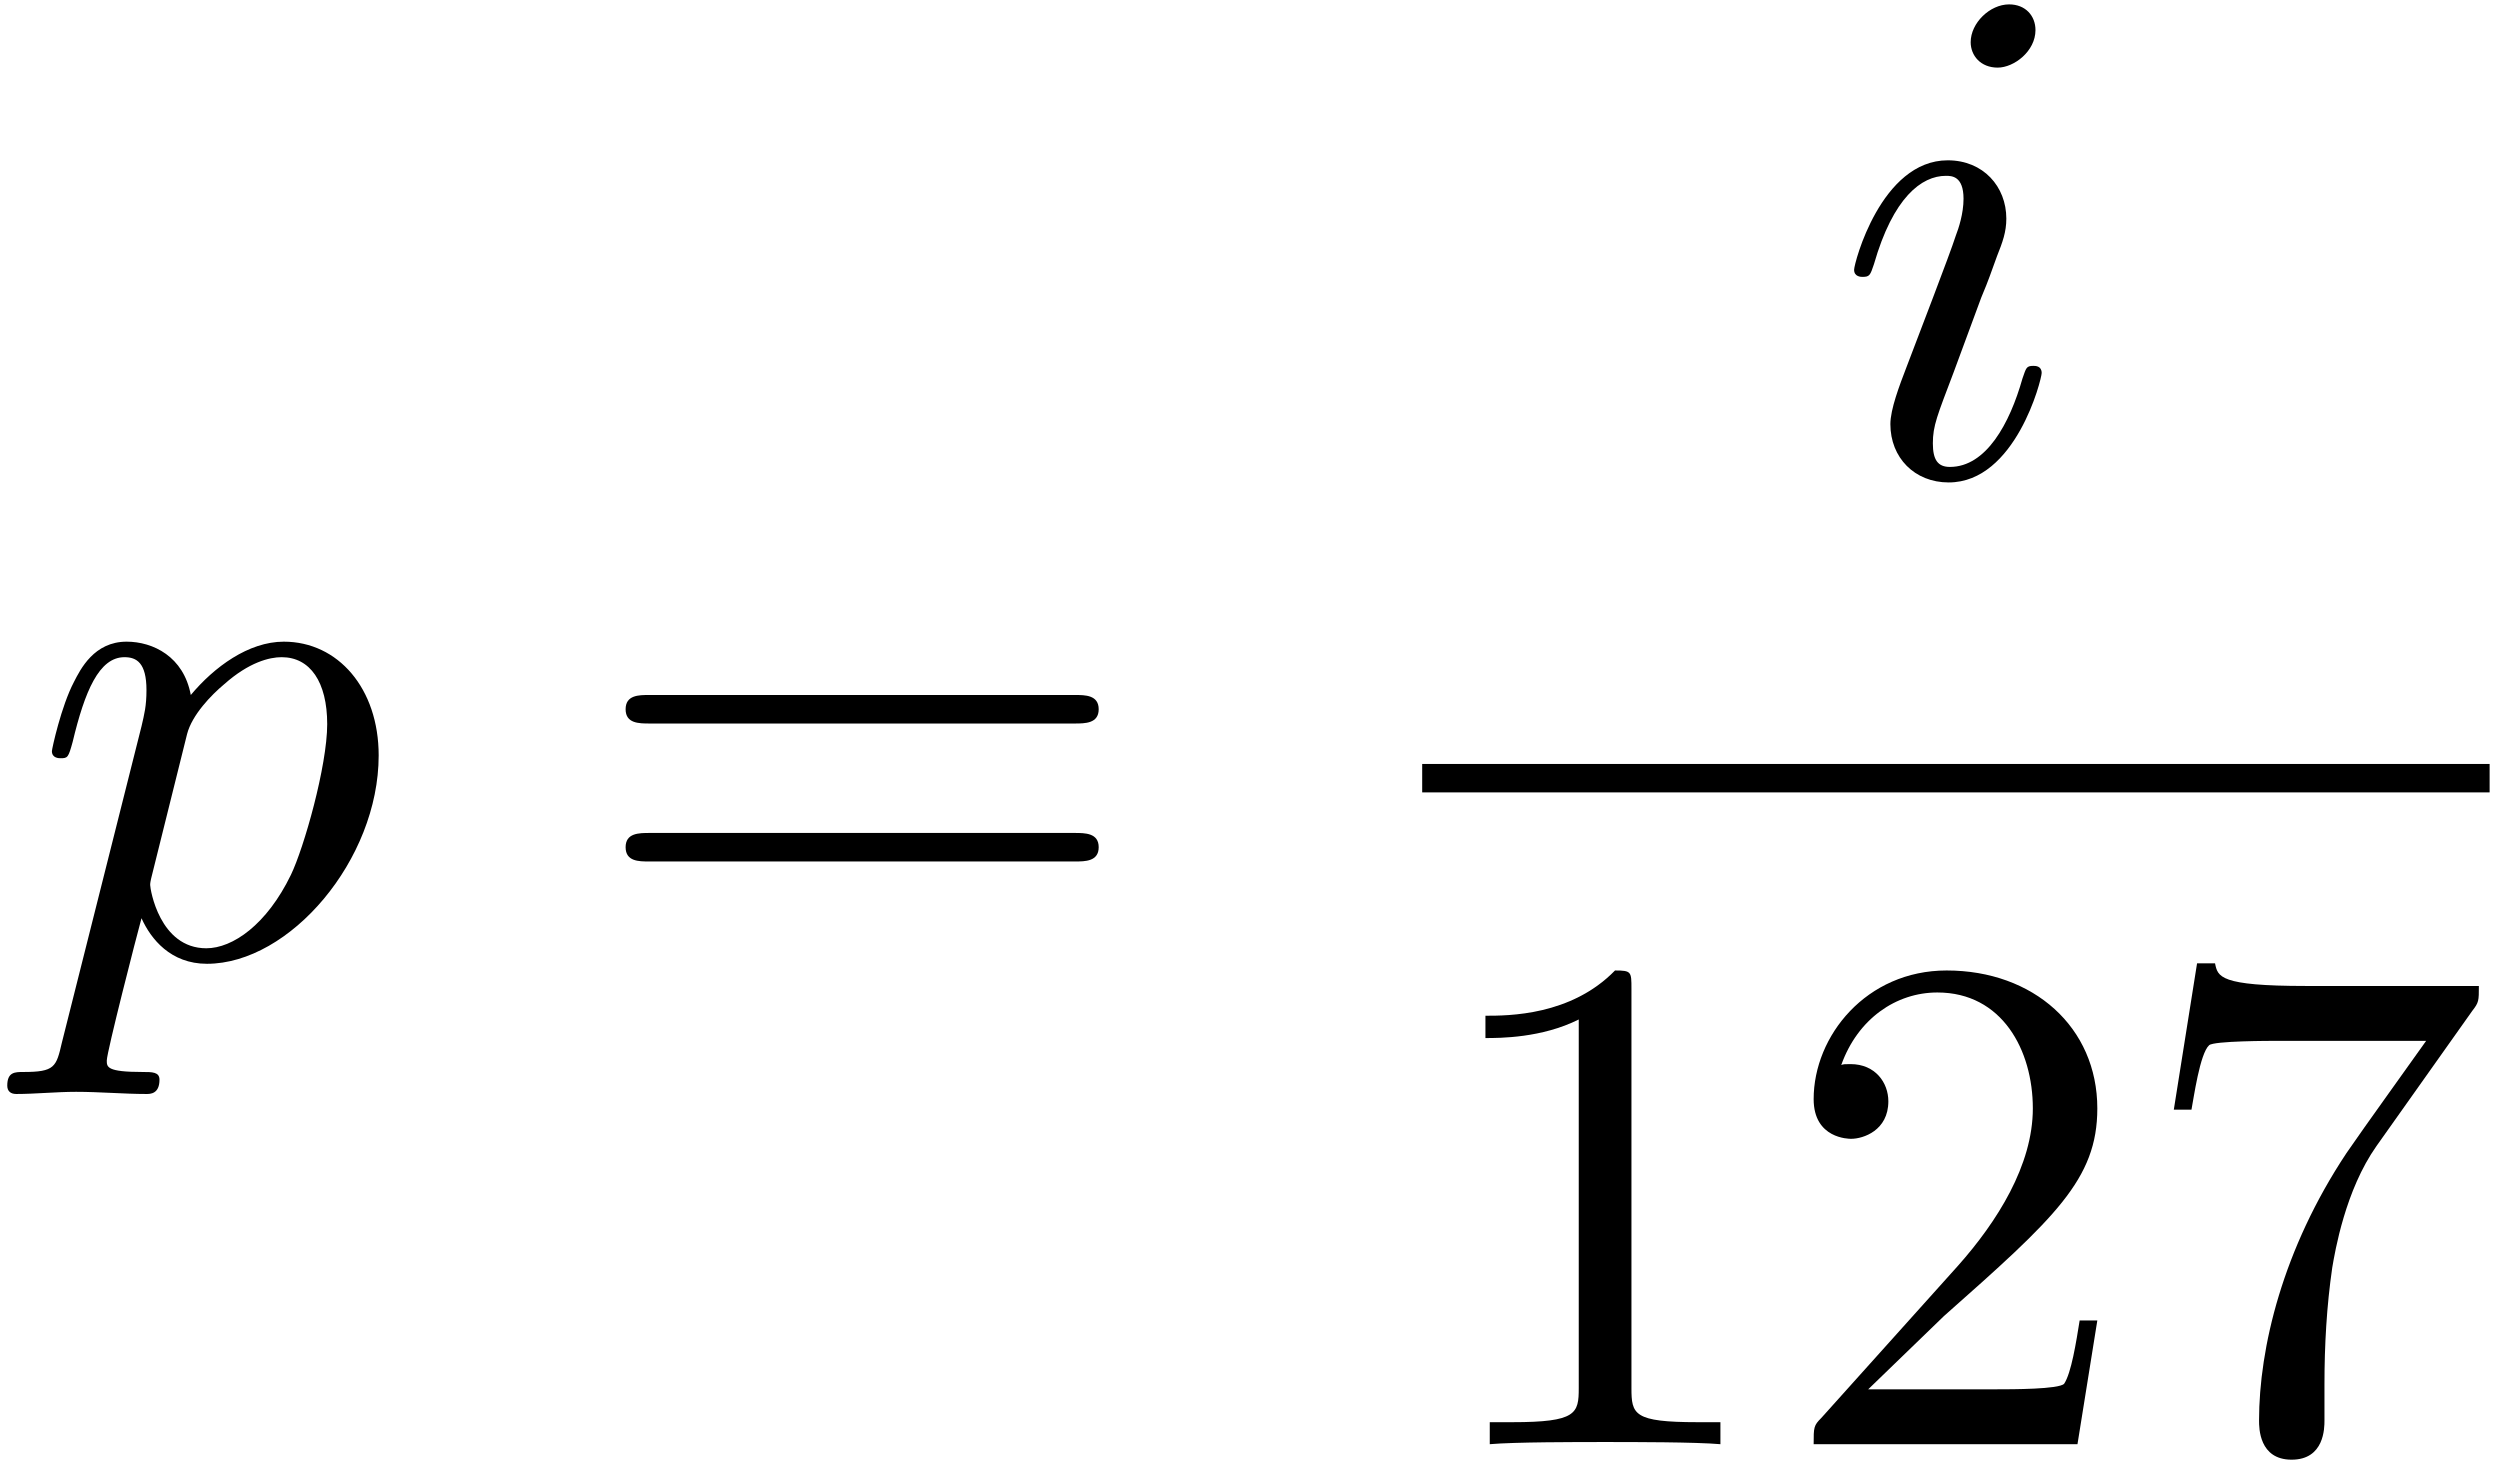
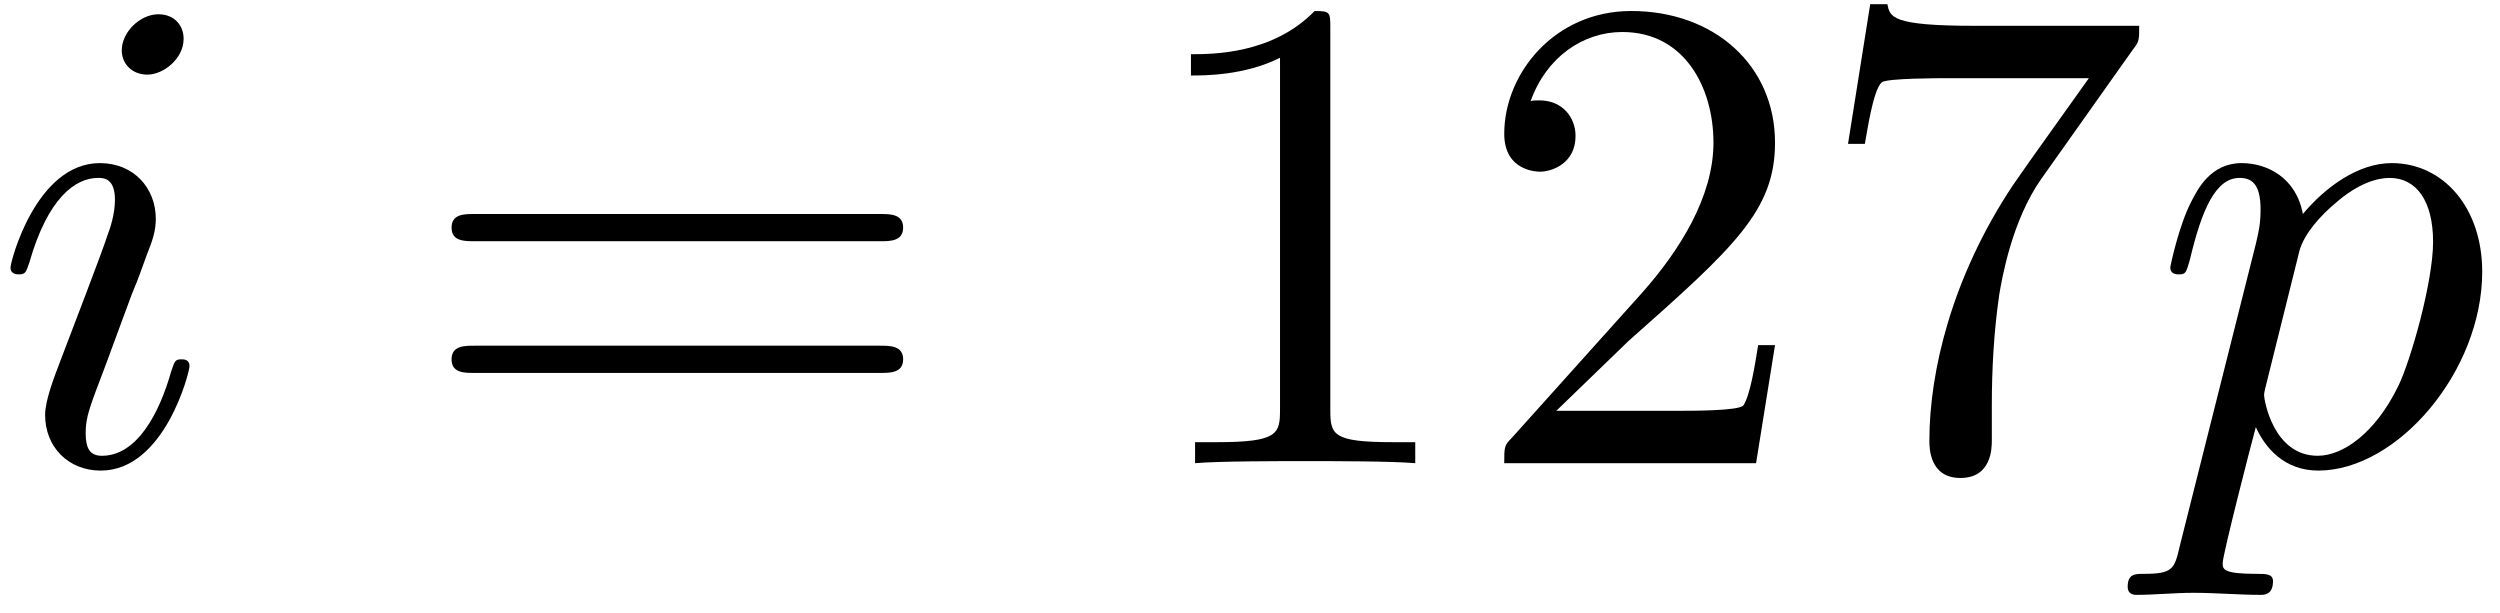
- <svg xmlns="http://www.w3.org/2000/svg" xmlns:xlink="http://www.w3.org/1999/xlink" width="126pt" height="74.36pt" viewBox="0 0 126 74.36" version="1.1">
+ <svg xmlns="http://www.w3.org/2000/svg" xmlns:xlink="http://www.w3.org/1999/xlink" width="132pt" height="32.36pt" viewBox="0 0 132 32.36" version="1.1">
  <defs>
    <g>
      <symbol overflow="visible" id="glyph0-0">
        <path style="stroke:none;" d="" />
      </symbol>
      <symbol overflow="visible" id="glyph0-1">
-         <path style="stroke:none;" d="M 1.609 4.375 C 1.328 5.594 1.25 5.844 -0.328 5.844 C -0.75 5.844 -1.141 5.844 -1.141 6.531 C -1.141 6.812 -0.969 6.953 -0.688 6.953 C 0.281 6.953 1.328 6.844 2.328 6.844 C 3.516 6.844 4.734 6.953 5.875 6.953 C 6.062 6.953 6.531 6.953 6.531 6.234 C 6.531 5.844 6.172 5.844 5.672 5.844 C 3.875 5.844 3.875 5.594 3.875 5.266 C 3.875 4.844 5.375 -1 5.625 -1.906 C 6.094 -0.859 7.094 0.391 8.922 0.391 C 13.094 0.391 17.578 -4.844 17.578 -10.109 C 17.578 -13.484 15.531 -15.844 12.797 -15.844 C 11.016 -15.844 9.281 -14.562 8.109 -13.156 C 7.75 -15.094 6.203 -15.844 4.875 -15.844 C 3.234 -15.844 2.547 -14.453 2.219 -13.812 C 1.578 -12.594 1.109 -10.438 1.109 -10.328 C 1.109 -9.969 1.469 -9.969 1.547 -9.969 C 1.906 -9.969 1.938 -10 2.156 -10.797 C 2.766 -13.344 3.484 -15.062 4.766 -15.062 C 5.375 -15.062 5.875 -14.781 5.875 -13.406 C 5.875 -12.594 5.766 -12.188 5.625 -11.578 Z M 7.922 -11.188 C 8.172 -12.156 9.141 -13.156 9.797 -13.703 C 11.047 -14.812 12.078 -15.062 12.688 -15.062 C 14.125 -15.062 14.984 -13.812 14.984 -11.688 C 14.984 -9.578 13.812 -5.453 13.156 -4.094 C 11.938 -1.578 10.219 -0.391 8.891 -0.391 C 6.531 -0.391 6.062 -3.375 6.062 -3.578 C 6.062 -3.656 6.062 -3.734 6.172 -4.156 Z M 7.922 -11.188 " />
+         <path style="stroke:none;" d="M 10.188 -22.406 C 10.188 -23.125 9.688 -23.703 8.859 -23.703 C 7.891 -23.703 6.922 -22.766 6.922 -21.797 C 6.922 -21.125 7.422 -20.516 8.281 -20.516 C 9.109 -20.516 10.188 -21.344 10.188 -22.406 Z M 7.453 -8.922 C 7.891 -9.969 7.891 -10.047 8.25 -11.016 C 8.531 -11.719 8.719 -12.234 8.719 -12.906 C 8.719 -14.516 7.562 -15.844 5.766 -15.844 C 2.406 -15.844 1.047 -10.656 1.047 -10.328 C 1.047 -9.969 1.406 -9.969 1.469 -9.969 C 1.828 -9.969 1.859 -10.047 2.047 -10.609 C 3.016 -13.984 4.453 -15.062 5.672 -15.062 C 5.953 -15.062 6.562 -15.062 6.562 -13.906 C 6.562 -13.156 6.312 -12.406 6.172 -12.047 C 5.875 -11.109 4.266 -6.953 3.688 -5.422 C 3.328 -4.484 2.875 -3.297 2.875 -2.547 C 2.875 -0.859 4.094 0.391 5.812 0.391 C 9.188 0.391 10.5 -4.812 10.5 -5.125 C 10.5 -5.484 10.188 -5.484 10.078 -5.484 C 9.719 -5.484 9.719 -5.375 9.531 -4.844 C 8.891 -2.578 7.703 -0.391 5.875 -0.391 C 5.266 -0.391 5.016 -0.75 5.016 -1.578 C 5.016 -2.469 5.234 -2.969 6.062 -5.156 Z M 7.453 -8.922 " />
      </symbol>
      <symbol overflow="visible" id="glyph0-2">
-         <path style="stroke:none;" d="M 10.188 -22.406 C 10.188 -23.125 9.688 -23.703 8.859 -23.703 C 7.891 -23.703 6.922 -22.766 6.922 -21.797 C 6.922 -21.125 7.422 -20.516 8.281 -20.516 C 9.109 -20.516 10.188 -21.344 10.188 -22.406 Z M 7.453 -8.922 C 7.891 -9.969 7.891 -10.047 8.25 -11.016 C 8.531 -11.719 8.719 -12.234 8.719 -12.906 C 8.719 -14.516 7.562 -15.844 5.766 -15.844 C 2.406 -15.844 1.047 -10.656 1.047 -10.328 C 1.047 -9.969 1.406 -9.969 1.469 -9.969 C 1.828 -9.969 1.859 -10.047 2.047 -10.609 C 3.016 -13.984 4.453 -15.062 5.672 -15.062 C 5.953 -15.062 6.562 -15.062 6.562 -13.906 C 6.562 -13.156 6.312 -12.406 6.172 -12.047 C 5.875 -11.109 4.266 -6.953 3.688 -5.422 C 3.328 -4.484 2.875 -3.297 2.875 -2.547 C 2.875 -0.859 4.094 0.391 5.812 0.391 C 9.188 0.391 10.5 -4.812 10.5 -5.125 C 10.5 -5.484 10.188 -5.484 10.078 -5.484 C 9.719 -5.484 9.719 -5.375 9.531 -4.844 C 8.891 -2.578 7.703 -0.391 5.875 -0.391 C 5.266 -0.391 5.016 -0.75 5.016 -1.578 C 5.016 -2.469 5.234 -2.969 6.062 -5.156 Z M 7.453 -8.922 " />
+         <path style="stroke:none;" d="M 1.609 4.375 C 1.328 5.594 1.25 5.844 -0.328 5.844 C -0.75 5.844 -1.141 5.844 -1.141 6.531 C -1.141 6.812 -0.969 6.953 -0.688 6.953 C 0.281 6.953 1.328 6.844 2.328 6.844 C 3.516 6.844 4.734 6.953 5.875 6.953 C 6.062 6.953 6.531 6.953 6.531 6.234 C 6.531 5.844 6.172 5.844 5.672 5.844 C 3.875 5.844 3.875 5.594 3.875 5.266 C 3.875 4.844 5.375 -1 5.625 -1.906 C 6.094 -0.859 7.094 0.391 8.922 0.391 C 13.094 0.391 17.578 -4.844 17.578 -10.109 C 17.578 -13.484 15.531 -15.844 12.797 -15.844 C 11.016 -15.844 9.281 -14.562 8.109 -13.156 C 7.75 -15.094 6.203 -15.844 4.875 -15.844 C 3.234 -15.844 2.547 -14.453 2.219 -13.812 C 1.578 -12.594 1.109 -10.438 1.109 -10.328 C 1.109 -9.969 1.469 -9.969 1.547 -9.969 C 1.906 -9.969 1.938 -10 2.156 -10.797 C 2.766 -13.344 3.484 -15.062 4.766 -15.062 C 5.375 -15.062 5.875 -14.781 5.875 -13.406 C 5.875 -12.594 5.766 -12.188 5.625 -11.578 Z M 7.922 -11.188 C 8.172 -12.156 9.141 -13.156 9.797 -13.703 C 11.047 -14.812 12.078 -15.062 12.688 -15.062 C 14.125 -15.062 14.984 -13.812 14.984 -11.688 C 14.984 -9.578 13.812 -5.453 13.156 -4.094 C 11.938 -1.578 10.219 -0.391 8.891 -0.391 C 6.531 -0.391 6.062 -3.375 6.062 -3.578 C 6.062 -3.656 6.062 -3.734 6.172 -4.156 Z M 7.922 -11.188 " />
      </symbol>
      <symbol overflow="visible" id="glyph1-0">
        <path style="stroke:none;" d="" />
      </symbol>
      <symbol overflow="visible" id="glyph1-1">
        <path style="stroke:none;" d="M 24.641 -11.719 C 25.172 -11.719 25.859 -11.719 25.859 -12.438 C 25.859 -13.156 25.172 -13.156 24.672 -13.156 L 3.188 -13.156 C 2.688 -13.156 2.016 -13.156 2.016 -12.438 C 2.016 -11.719 2.688 -11.719 3.234 -11.719 Z M 24.672 -4.766 C 25.172 -4.766 25.859 -4.766 25.859 -5.484 C 25.859 -6.203 25.172 -6.203 24.641 -6.203 L 3.234 -6.203 C 2.688 -6.203 2.016 -6.203 2.016 -5.484 C 2.016 -4.766 2.688 -4.766 3.188 -4.766 Z M 24.672 -4.766 " />
      </symbol>
      <symbol overflow="visible" id="glyph1-2">
        <path style="stroke:none;" d="M 10.547 -22.953 C 10.547 -23.812 10.547 -23.875 9.719 -23.875 C 7.5 -21.594 4.344 -21.594 3.188 -21.594 L 3.188 -20.469 C 3.906 -20.469 6.031 -20.469 7.891 -21.406 L 7.891 -2.828 C 7.891 -1.547 7.781 -1.109 4.547 -1.109 L 3.406 -1.109 L 3.406 0 C 4.656 -0.109 7.781 -0.109 9.219 -0.109 C 10.656 -0.109 13.766 -0.109 15.031 0 L 15.031 -1.109 L 13.875 -1.109 C 10.656 -1.109 10.547 -1.5 10.547 -2.828 Z M 10.547 -22.953 " />
      </symbol>
      <symbol overflow="visible" id="glyph1-3">
        <path style="stroke:none;" d="M 4.547 -2.766 L 8.359 -6.453 C 13.953 -11.406 16.094 -13.344 16.094 -16.922 C 16.094 -21.016 12.875 -23.875 8.5 -23.875 C 4.453 -23.875 1.797 -20.578 1.797 -17.391 C 1.797 -15.391 3.578 -15.391 3.688 -15.391 C 4.297 -15.391 5.562 -15.812 5.562 -17.281 C 5.562 -18.219 4.906 -19.156 3.656 -19.156 C 3.375 -19.156 3.297 -19.156 3.188 -19.109 C 4.016 -21.438 5.953 -22.766 8.031 -22.766 C 11.297 -22.766 12.844 -19.859 12.844 -16.922 C 12.844 -14.062 11.047 -11.219 9.078 -9 L 2.188 -1.328 C 1.797 -0.938 1.797 -0.859 1.797 0 L 15.094 0 L 16.094 -6.234 L 15.203 -6.234 C 15.031 -5.156 14.781 -3.578 14.422 -3.047 C 14.172 -2.766 11.797 -2.766 11.016 -2.766 Z M 4.547 -2.766 " />
      </symbol>
      <symbol overflow="visible" id="glyph1-4">
        <path style="stroke:none;" d="M 17.062 -21.844 C 17.391 -22.266 17.391 -22.344 17.391 -23.094 L 8.672 -23.094 C 4.297 -23.094 4.234 -23.562 4.094 -24.234 L 3.188 -24.234 L 2.016 -16.859 L 2.906 -16.859 C 3.016 -17.422 3.328 -19.688 3.797 -20.109 C 4.047 -20.328 6.844 -20.328 7.312 -20.328 L 14.734 -20.328 C 14.344 -19.766 11.516 -15.844 10.719 -14.672 C 7.5 -9.828 6.312 -4.844 6.312 -1.188 C 6.312 -0.828 6.312 0.781 7.953 0.781 C 9.609 0.781 9.609 -0.828 9.609 -1.188 L 9.609 -3.016 C 9.609 -4.984 9.719 -6.953 10 -8.891 C 10.141 -9.719 10.656 -12.797 12.234 -15.031 Z M 17.062 -21.844 " />
      </symbol>
    </g>
    <clipPath id="clip1">
-       <path d="M 93 0.18 L 103 0.18 L 103 25 L 93 25 Z M 93 0.18 " />
+       <path d="M 0 0.18 L 11 0.18 L 11 25 L 0 25 Z M 0 0.18 " />
+     </clipPath>
+     <clipPath id="clip2">
+       <path d="M 62 0.18 L 113 0.18 L 113 26 L 62 26 Z M 62 0.18 " />
    </clipPath>
  </defs>
  <g id="surface1">
-     <g style="fill:rgb(0%,0%,0%);fill-opacity:1;">
-       <use xlink:href="#glyph0-1" x="1.507" y="48.184" />
+     <g clip-path="url(#clip1)" clip-rule="nonzero">
+       <g style="fill:rgb(0%,0%,0%);fill-opacity:1;">
+         <use xlink:href="#glyph0-1" x="-0.493" y="24.456" />
+       </g>
    </g>
    <g style="fill:rgb(0%,0%,0%);fill-opacity:1;">
-       <use xlink:href="#glyph1-1" x="29.515" y="48.184" />
+       <use xlink:href="#glyph1-1" x="21.827" y="24.456" />
    </g>
-     <g clip-path="url(#clip1)" clip-rule="nonzero">
+     <g clip-path="url(#clip2)" clip-rule="nonzero">
      <g style="fill:rgb(0%,0%,0%);fill-opacity:1;">
-         <use xlink:href="#glyph0-2" x="92.4" y="23.924" />
+         <use xlink:href="#glyph1-2" x="59.694" y="24.456" />
+         <use xlink:href="#glyph1-3" x="77.627" y="24.456" />
+         <use xlink:href="#glyph1-4" x="95.559" y="24.456" />
      </g>
    </g>
-     <path style="fill:none;stroke-width:0.398;stroke-linecap:butt;stroke-linejoin:miter;stroke:rgb(0%,0%,0%);stroke-opacity:1;stroke-miterlimit:10;" d="M 0 0 L 14.944 0 " transform="matrix(3.6,0,0,-3.6,71.6784,39.22)" />
    <g style="fill:rgb(0%,0%,0%);fill-opacity:1;">
-       <use xlink:href="#glyph1-2" x="71.678" y="72.787" />
-       <use xlink:href="#glyph1-3" x="89.611" y="72.787" />
-       <use xlink:href="#glyph1-4" x="107.544" y="72.787" />
+       <use xlink:href="#glyph0-2" x="113.483" y="24.456" />
    </g>
  </g>
</svg>
